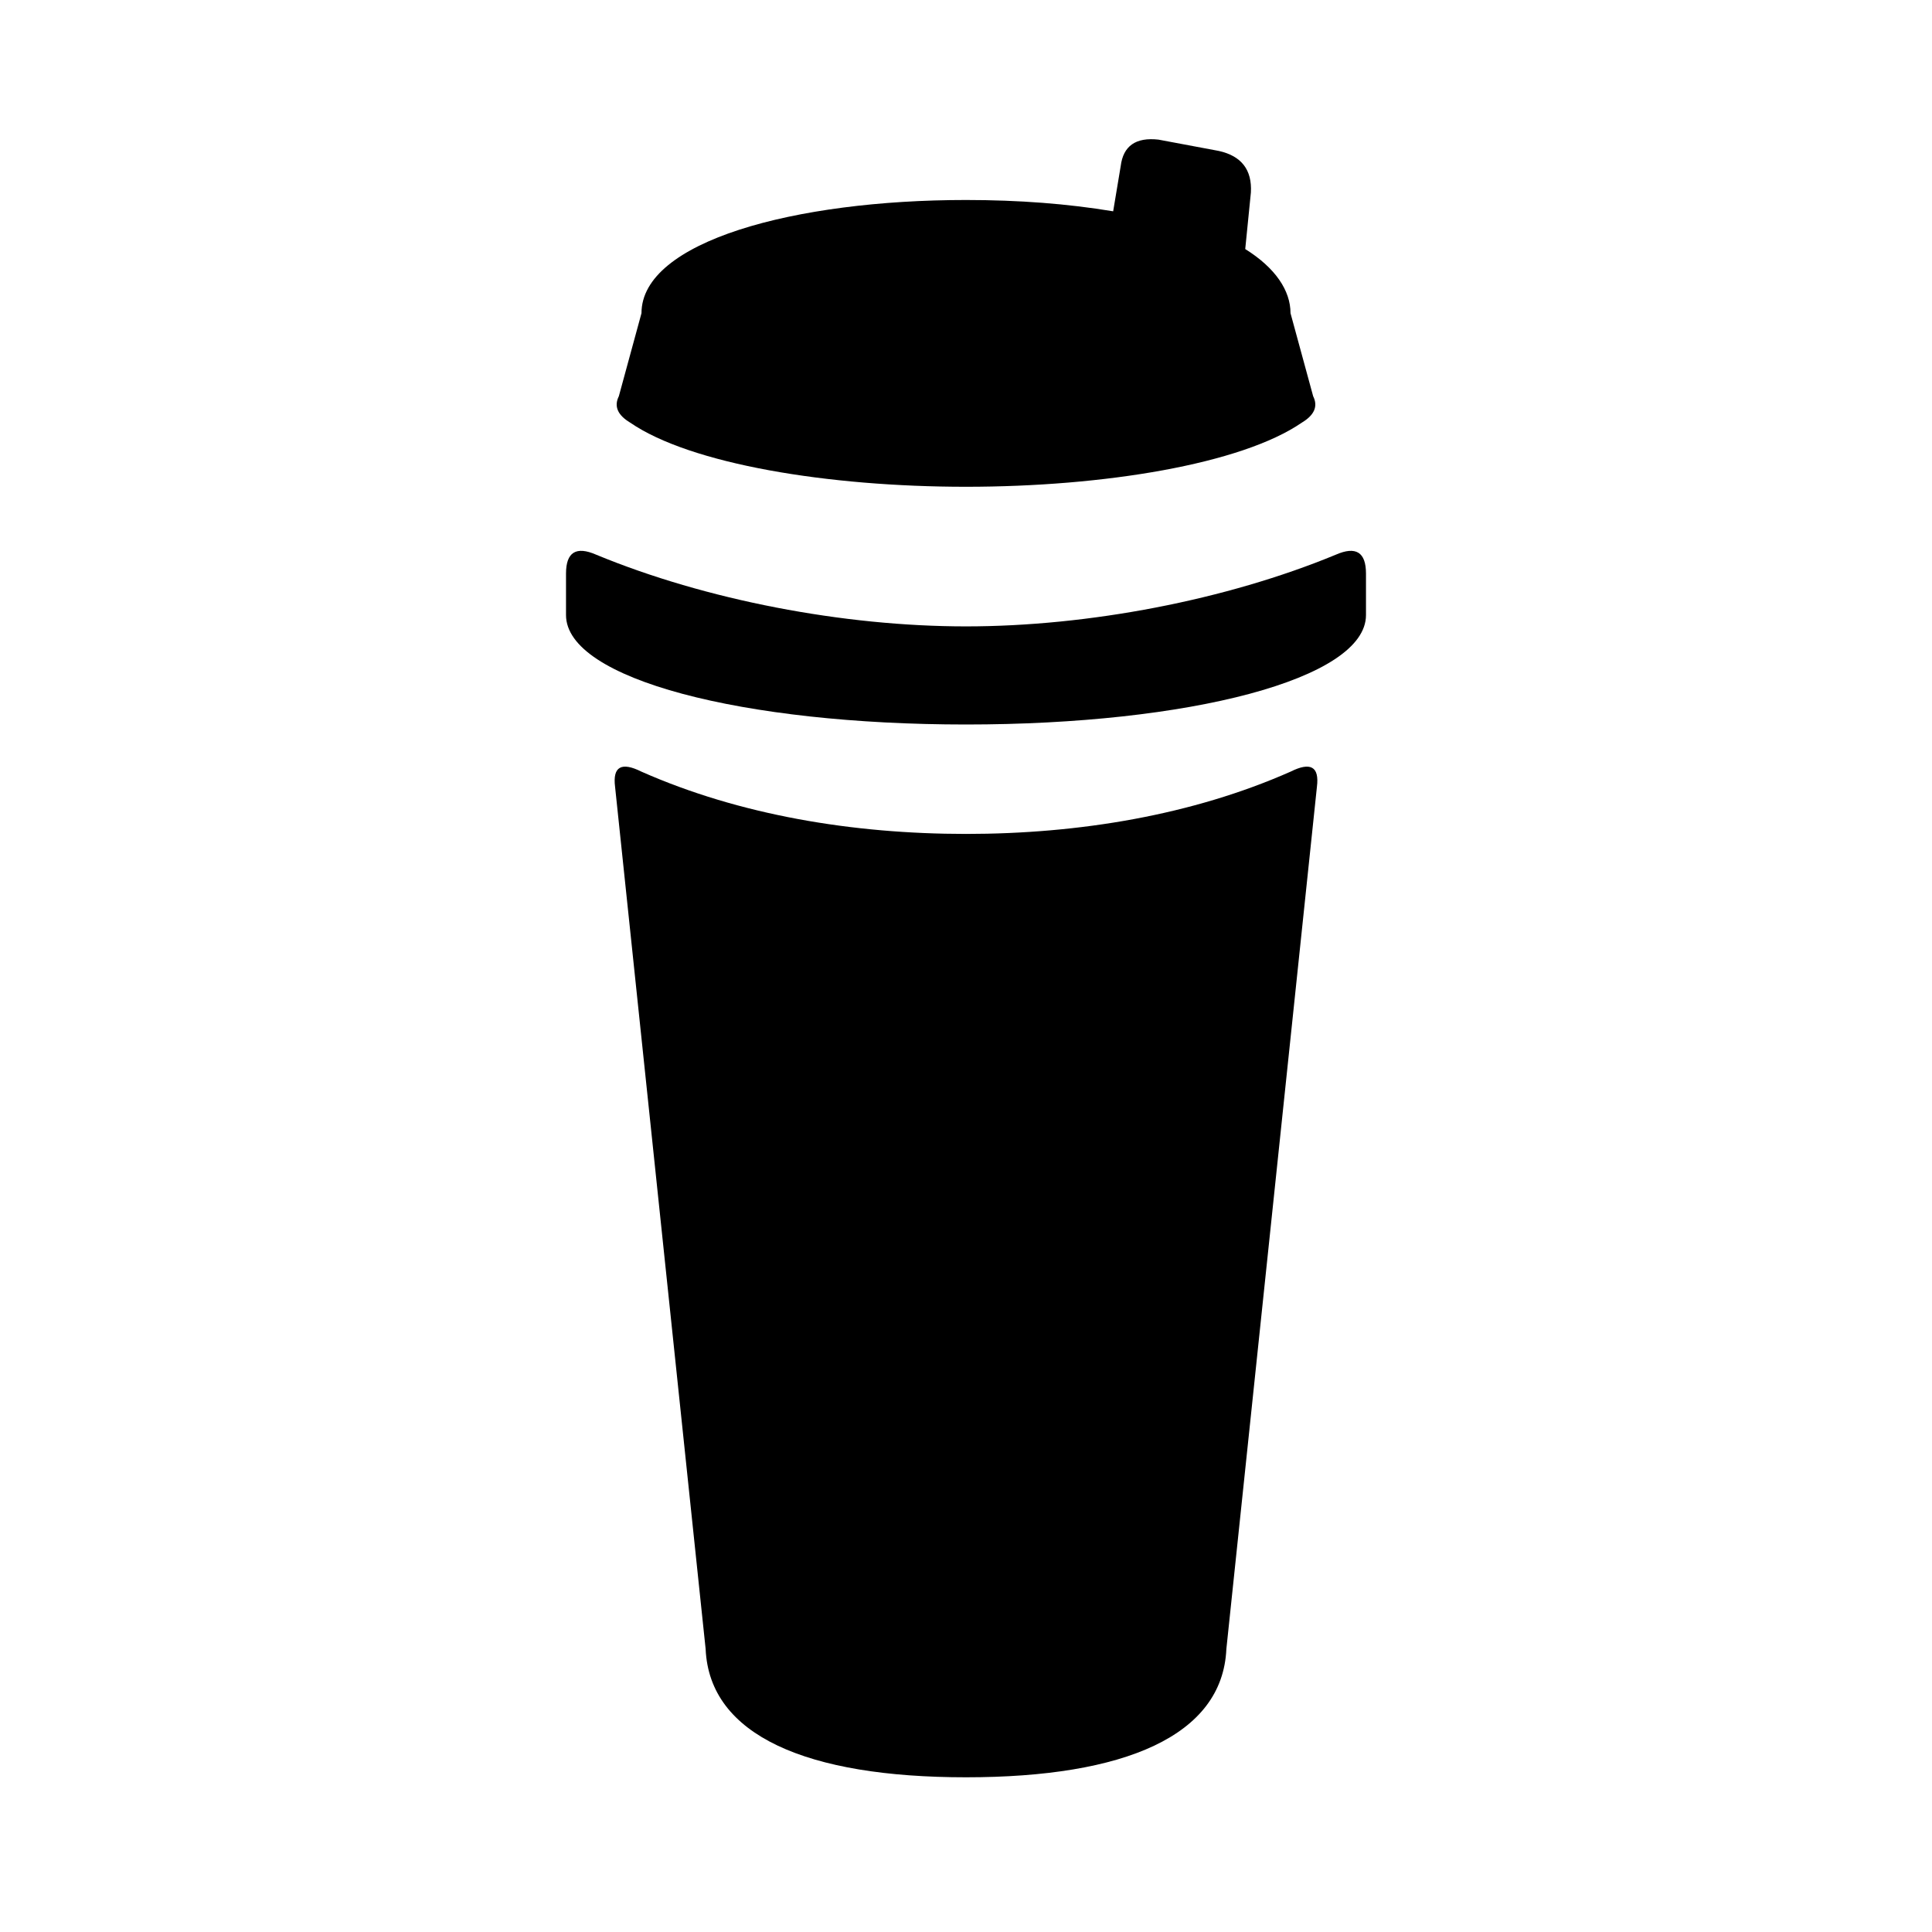
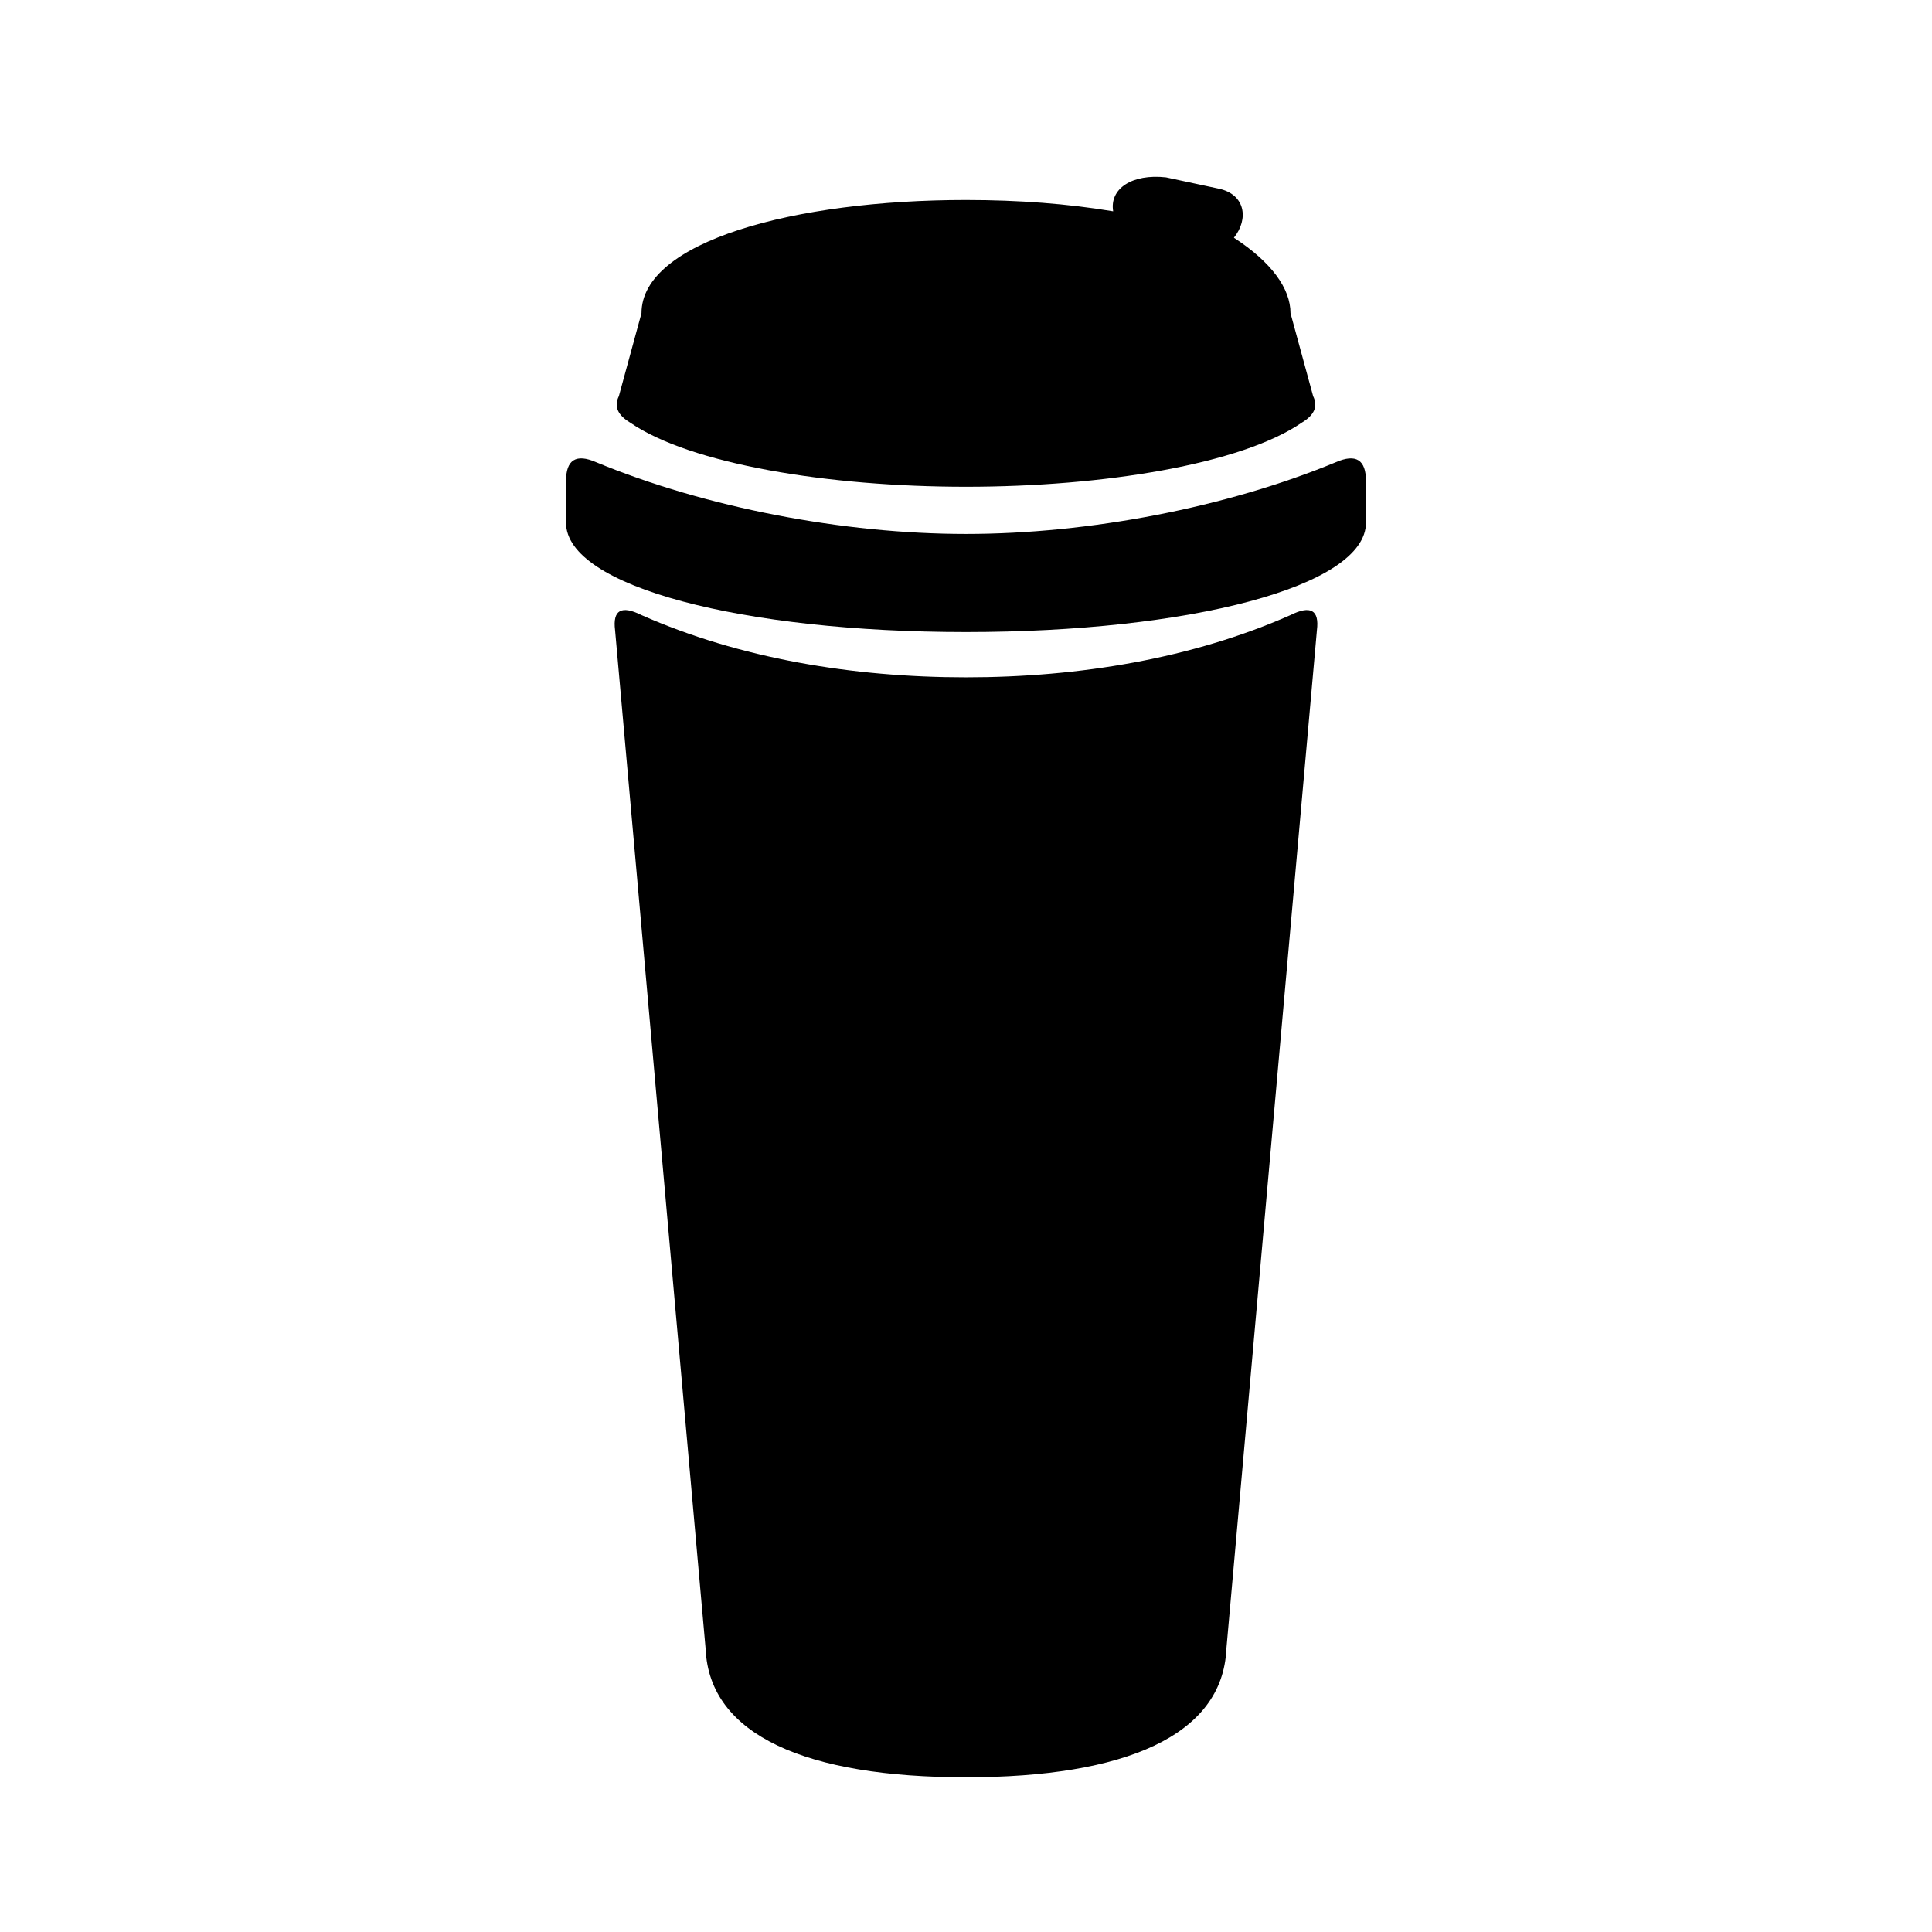
<svg xmlns="http://www.w3.org/2000/svg" width="24" height="24" viewBox="0 0 1024 1024">
  <g fill="currentColor" fill-rule="nonzero">
-     <path d="M340 166 C340 128 421 106 512 106 C540 106 566 108 590 112 L594 88 Q596 72 614 74 L646 80 Q664 84 663 102 L660 132 C676 142 684 154 684 166 L696 210 Q700 218 690 224 C658 246 585 258 512 258 C439 258 366 246 334 224 Q324 218 328 210 Z" />
-     <path d="M316 294 C374 318 447 332 512 332 C577 332 650 318 708 294 Q724 287 724 304 L724 326 C724 360 630 384 512 384 C394 384 300 360 300 326 L300 304 Q300 287 316 294 Z" />
-     <path d="M340 409 C392 432 452 442 512 442 C572 442 632 432 684 409 Q700 401 698 417 L650 874 C648 920 596 942 512 942 C428 942 376 920 374 874 L326 417 Q324 401 340 409 Z" />
+     <path d="M340 166 C340 128 421 106 512 106 C540 106 566 108 590 112 C588 100 600 92 618 94 L646 100 C660 103 662 116 654 126 C674 139 684 153 684 166 L696 210 Q700 218 690 224 C658 246 585 258 512 258 C439 258 366 246 334 224 Q324 218 328 210 Z" />
+     <path d="M316 245 C374 269 447 283 512 283 C577 283 650 269 708 245 Q724 238 724 255 L724 277 C724 311 630 335 512 335 C394 335 300 311 300 277 L300 255 Q300 238 316 245 Z" />
+     <path d="M340 326 C392 349 452 359 512 359 C572 359 632 349 684 326 Q700 318 698 334 L650 874 C648 920 596 942 512 942 C428 942 376 920 374 874 L326 334 Q324 318 340 326 Z" />
  </g>
</svg>
